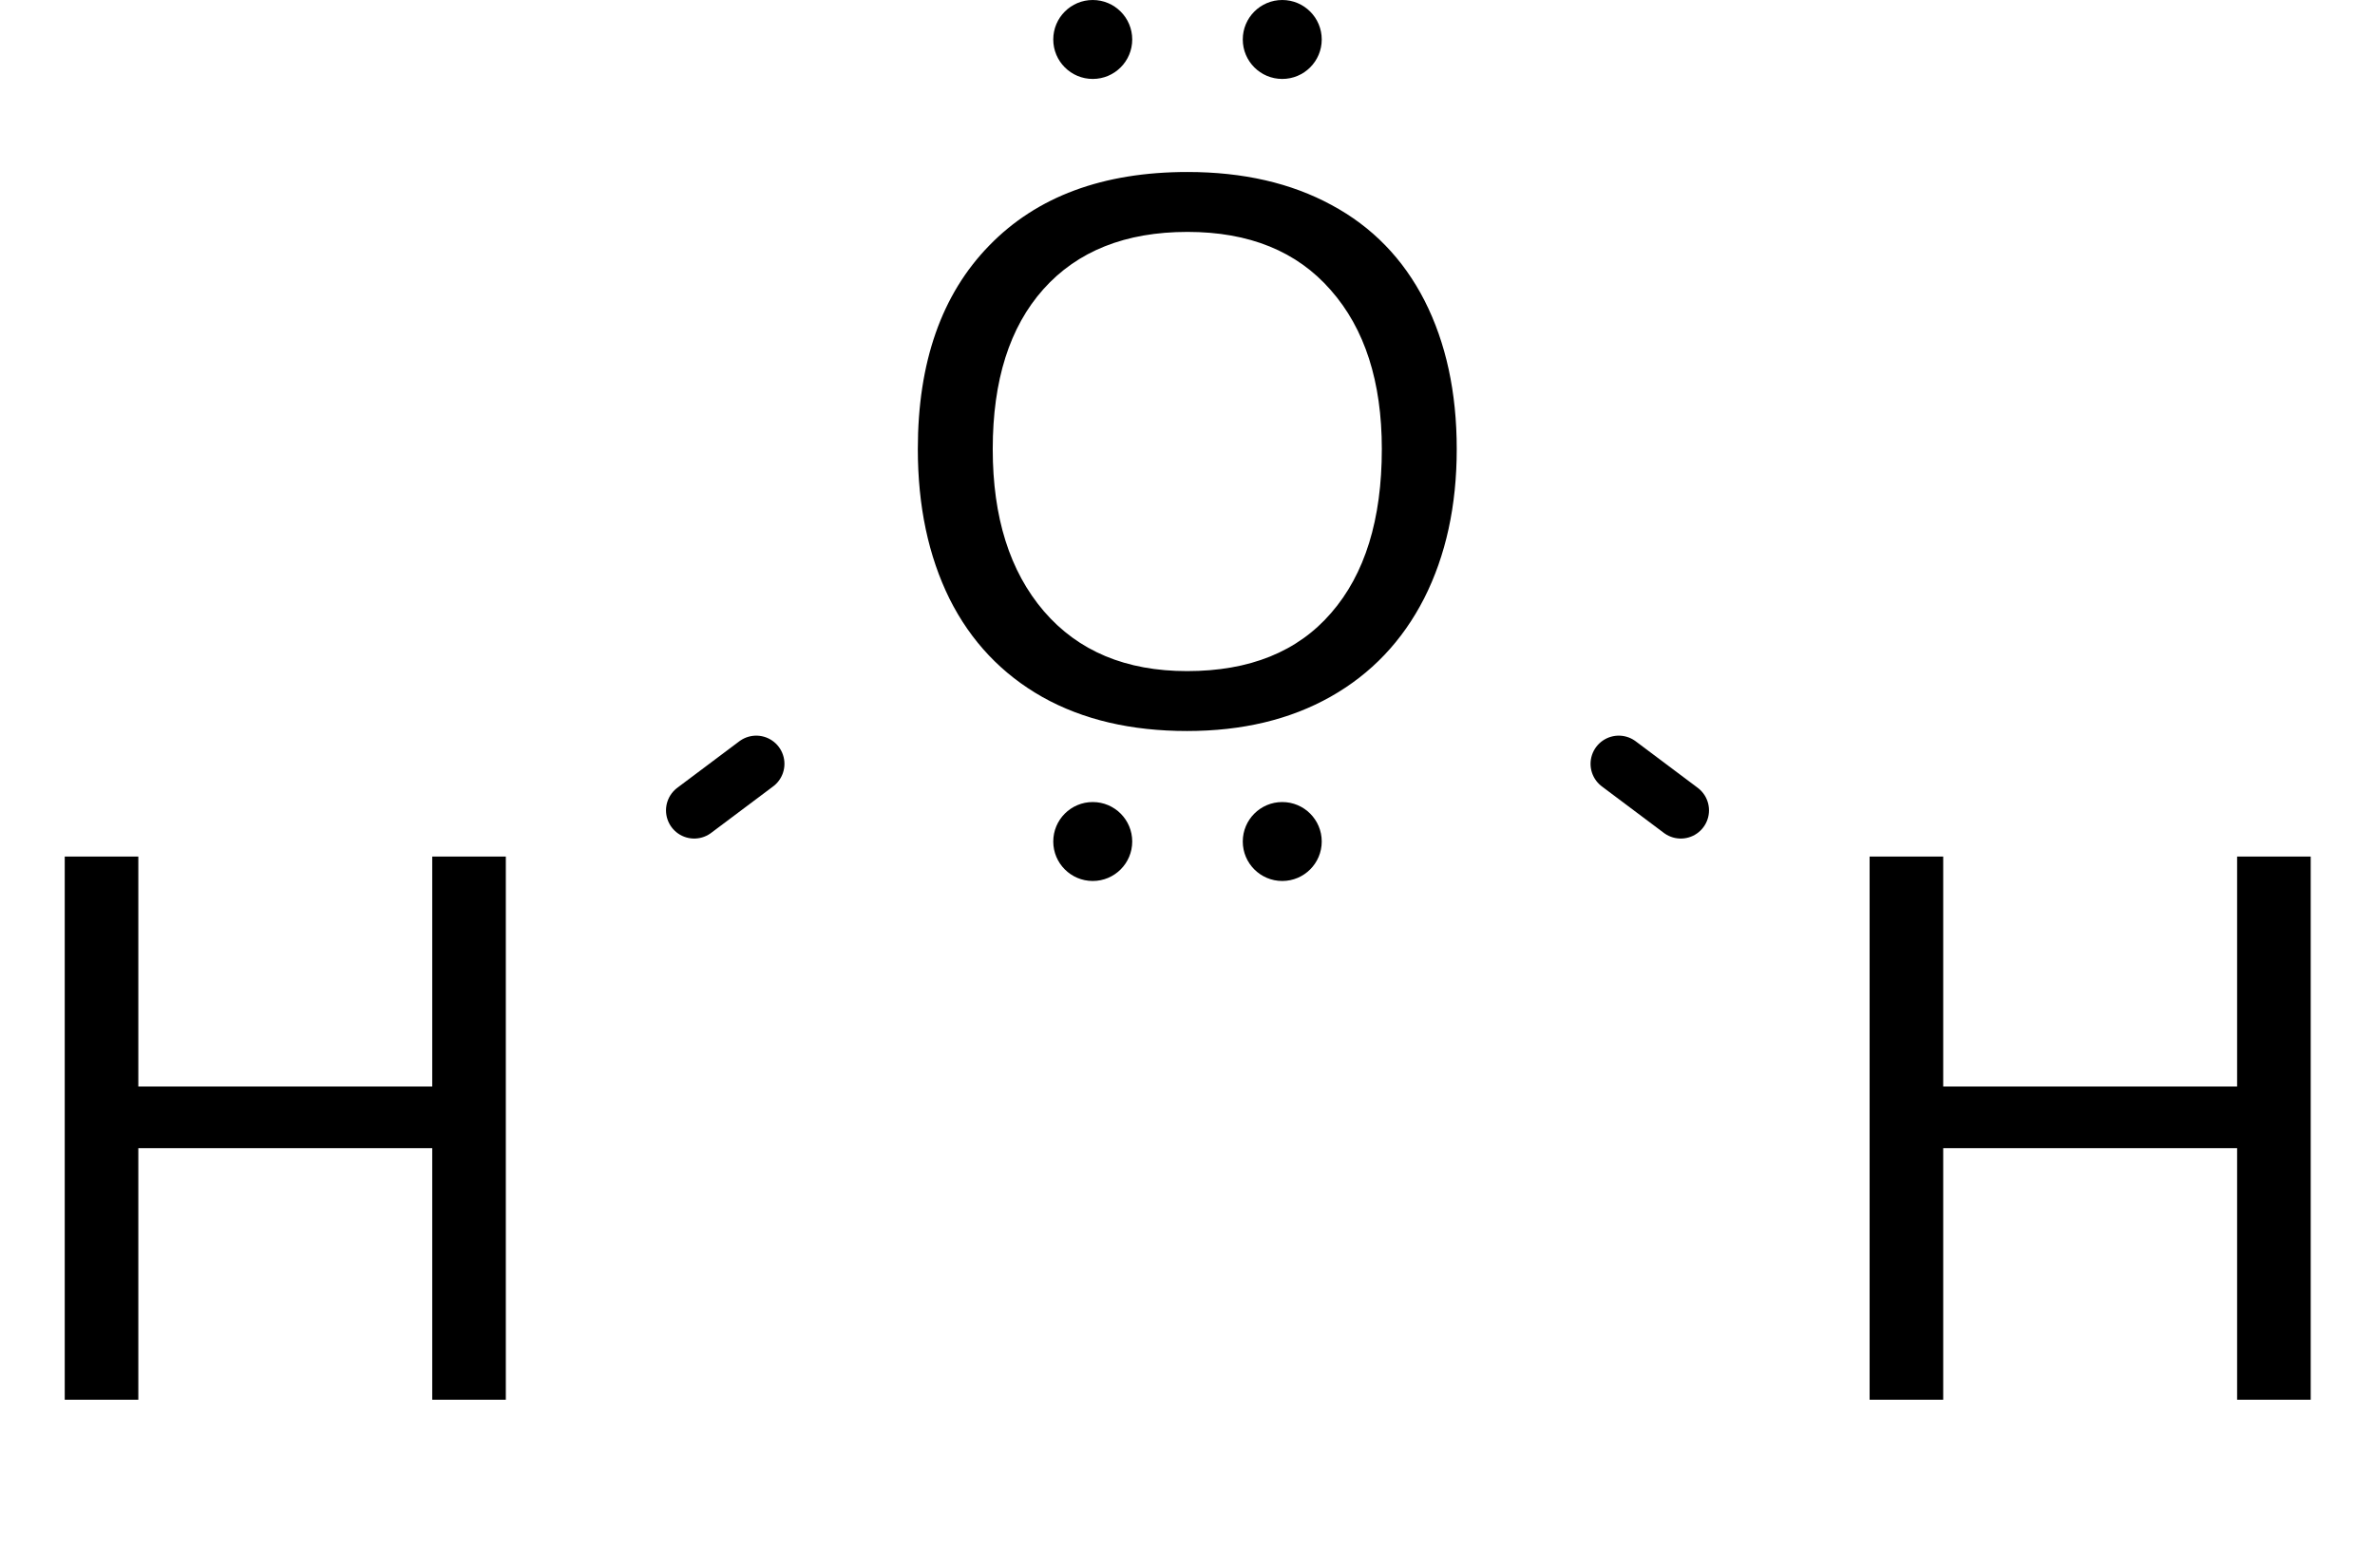
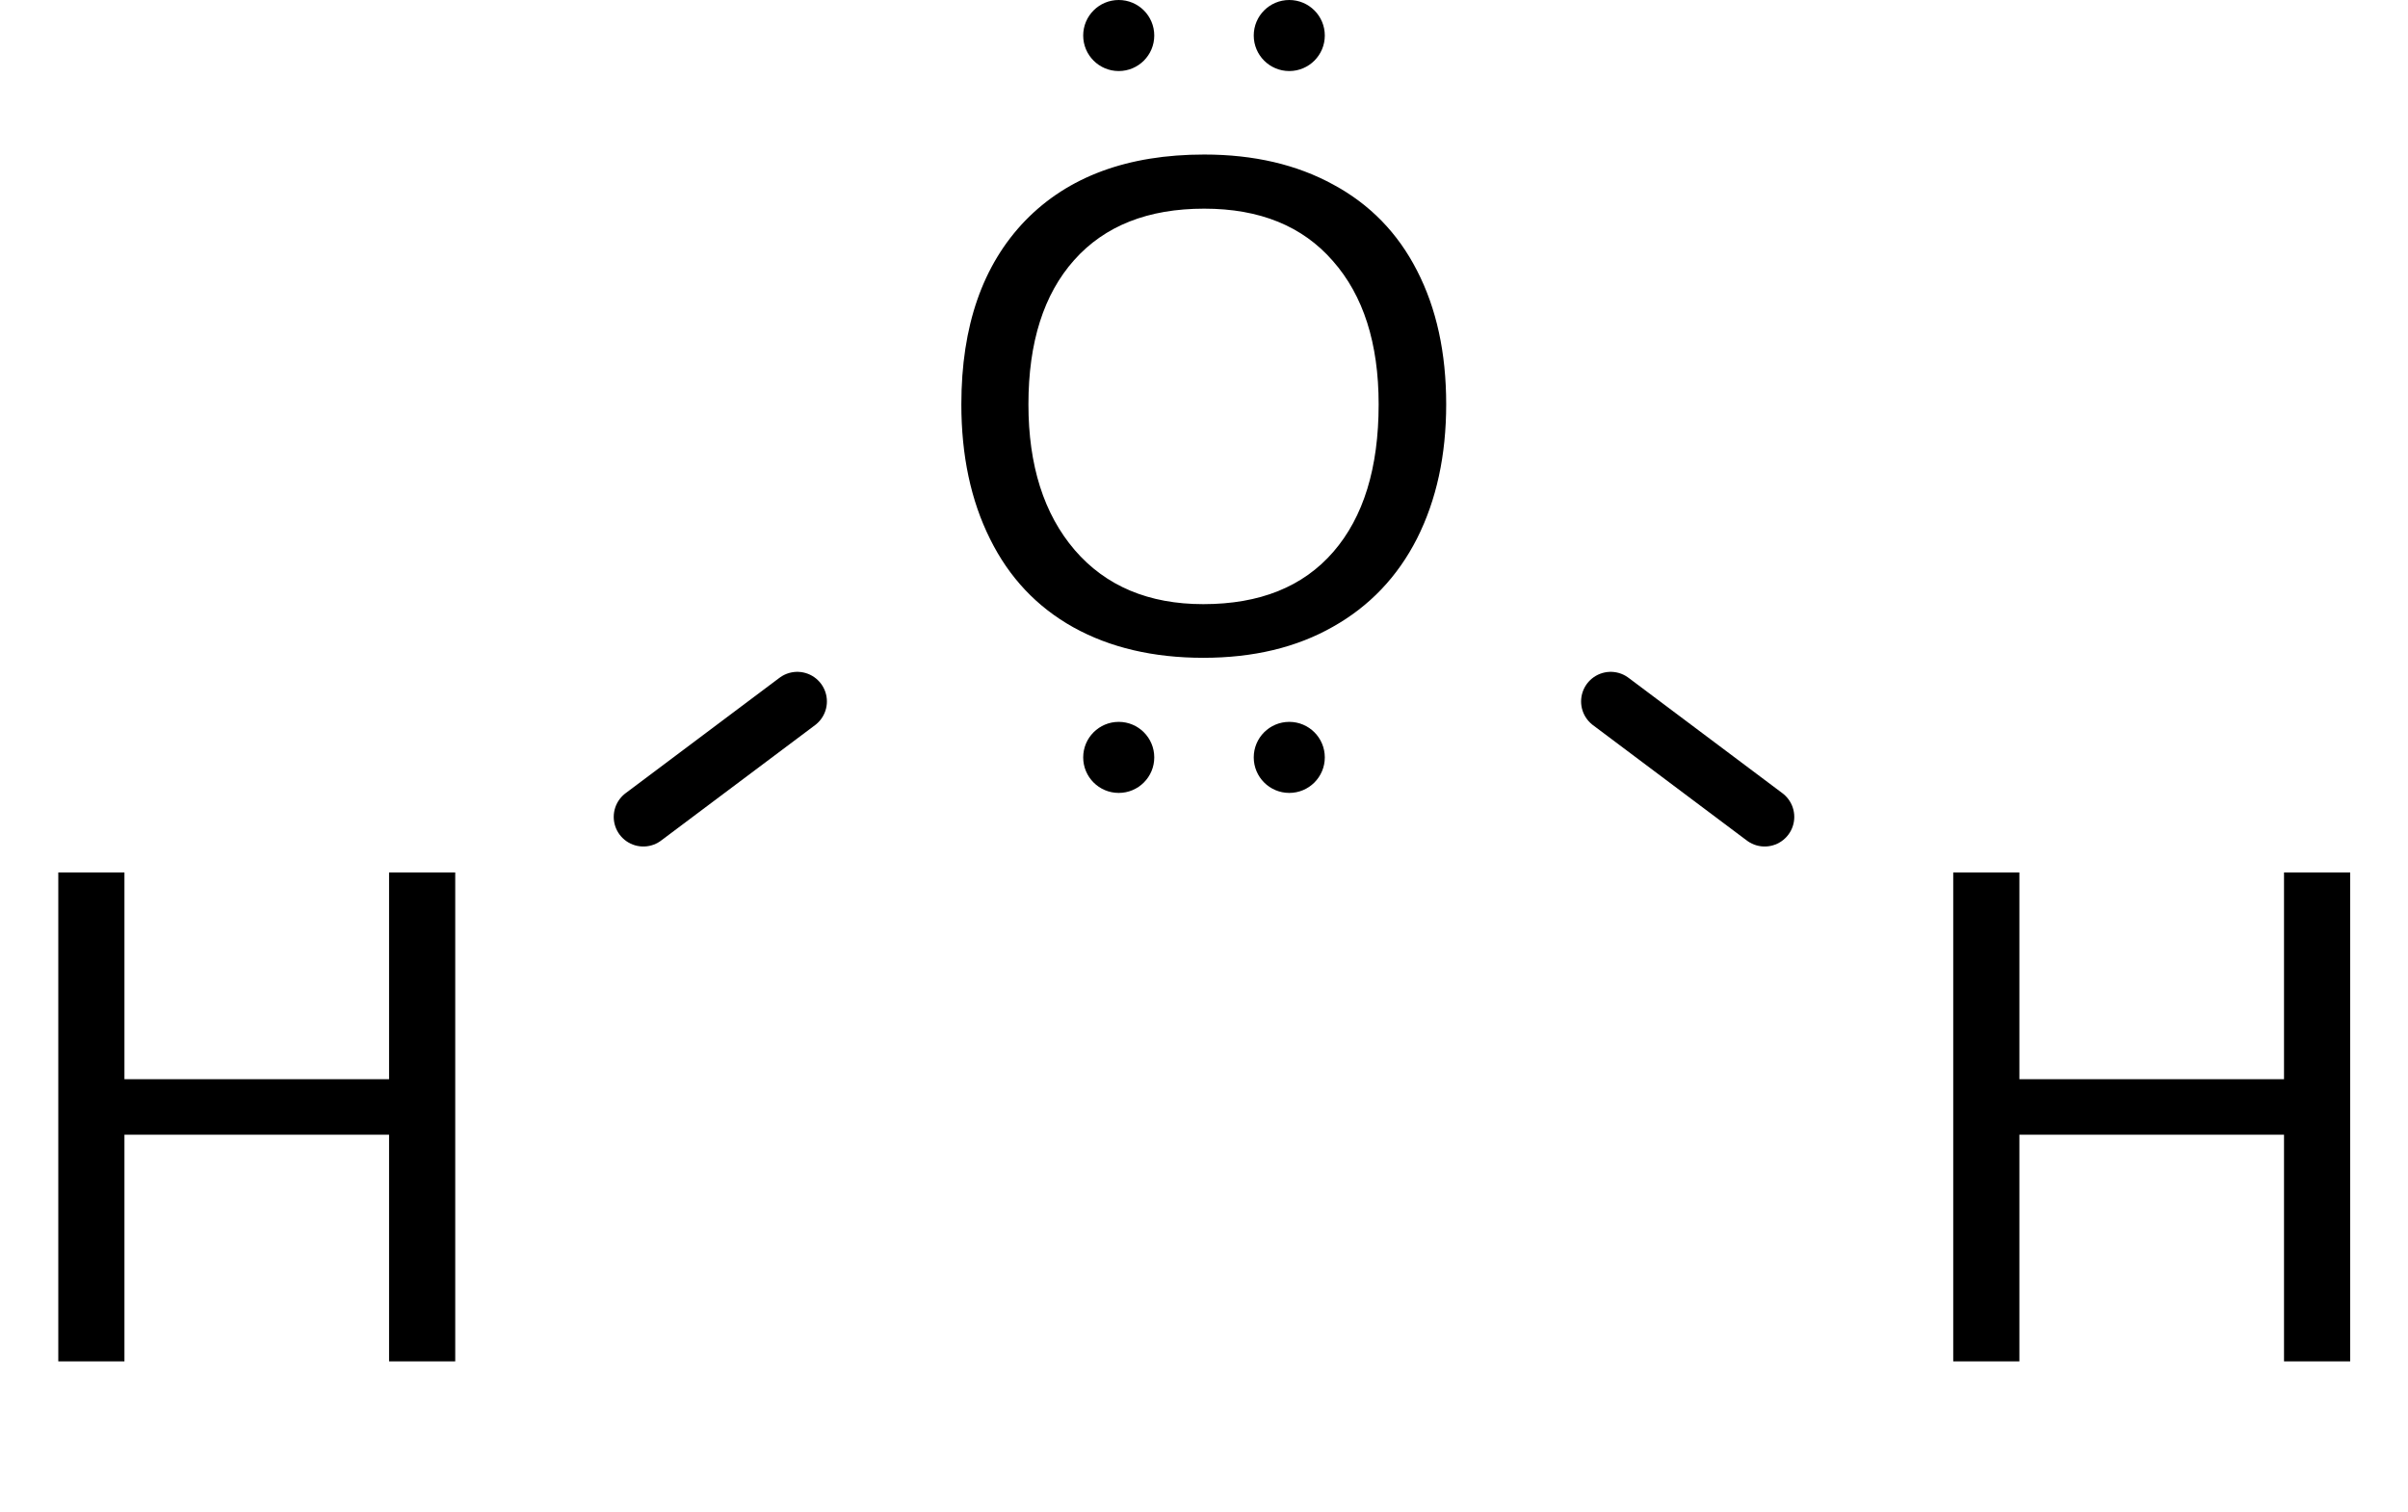
- <svg xmlns="http://www.w3.org/2000/svg" width="84.216pt" height="55.584pt" viewBox="0 0 84.216 55.584">
-   <g transform="translate(42.108 15.624)" fill="none" stroke-linecap="round" stroke-linejoin="round">
-     <path d="M-17.492 13.119L-15.292 11.469" stroke="#000000" stroke-width="2" />
-     <path d="M15.292 11.469L17.492 13.119" stroke="#000000" stroke-width="2" />
-     <text x="-42.108" y="34.024" font-family="Arial, Helvetica, sans-serif" font-size="28" fill="#000000" stroke="none" xml:space="preserve">H</text>
-     <text x="-10.892" y="10.024" font-family="Arial, Helvetica, sans-serif" font-size="28" fill="#000000" stroke="none" xml:space="preserve">O</text>
-     <circle cx="-3.36" cy="-14.224" r="1.4" fill="#000000" stroke="none" />
-     <circle cx="3.36" cy="-14.224" r="1.4" fill="#000000" stroke="none" />
-     <circle cx="-3.36" cy="14.224" r="1.4" fill="#000000" stroke="none" />
-     <circle cx="3.36" cy="14.224" r="1.4" fill="#000000" stroke="none" />
-     <text x="21.892" y="34.024" font-family="Arial, Helvetica, sans-serif" font-size="28" fill="#000000" stroke="none" xml:space="preserve">H</text>
+ <svg xmlns="http://www.w3.org/2000/svg" width="81.328pt" height="51.072pt" viewBox="0 0 81.328 51.072">
+   <g transform="translate(40.664 13.392)" fill="none" stroke-linecap="round" stroke-linejoin="round">
+     <path d="M-18.936 14.202L-13.736 10.302" stroke="#000000" stroke-width="2" />
+     <path d="M13.736 10.302L18.936 14.202" stroke="#000000" stroke-width="2" />
+     <text x="-40.664" y="32.592" font-family="Arial, Helvetica, sans-serif" font-size="24" fill="#000000" stroke="none" xml:space="preserve">H</text>
+     <text x="-9.336" y="8.592" font-family="Arial, Helvetica, sans-serif" font-size="24" fill="#000000" stroke="none" xml:space="preserve">O</text>
+     <circle cx="-2.88" cy="-12.192" r="1.2" fill="#000000" stroke="none" />
+     <circle cx="2.88" cy="-12.192" r="1.2" fill="#000000" stroke="none" />
+     <circle cx="-2.88" cy="12.192" r="1.2" fill="#000000" stroke="none" />
+     <circle cx="2.88" cy="12.192" r="1.2" fill="#000000" stroke="none" />
+     <text x="23.336" y="32.592" font-family="Arial, Helvetica, sans-serif" font-size="24" fill="#000000" stroke="none" xml:space="preserve">H</text>
  </g>
</svg>
